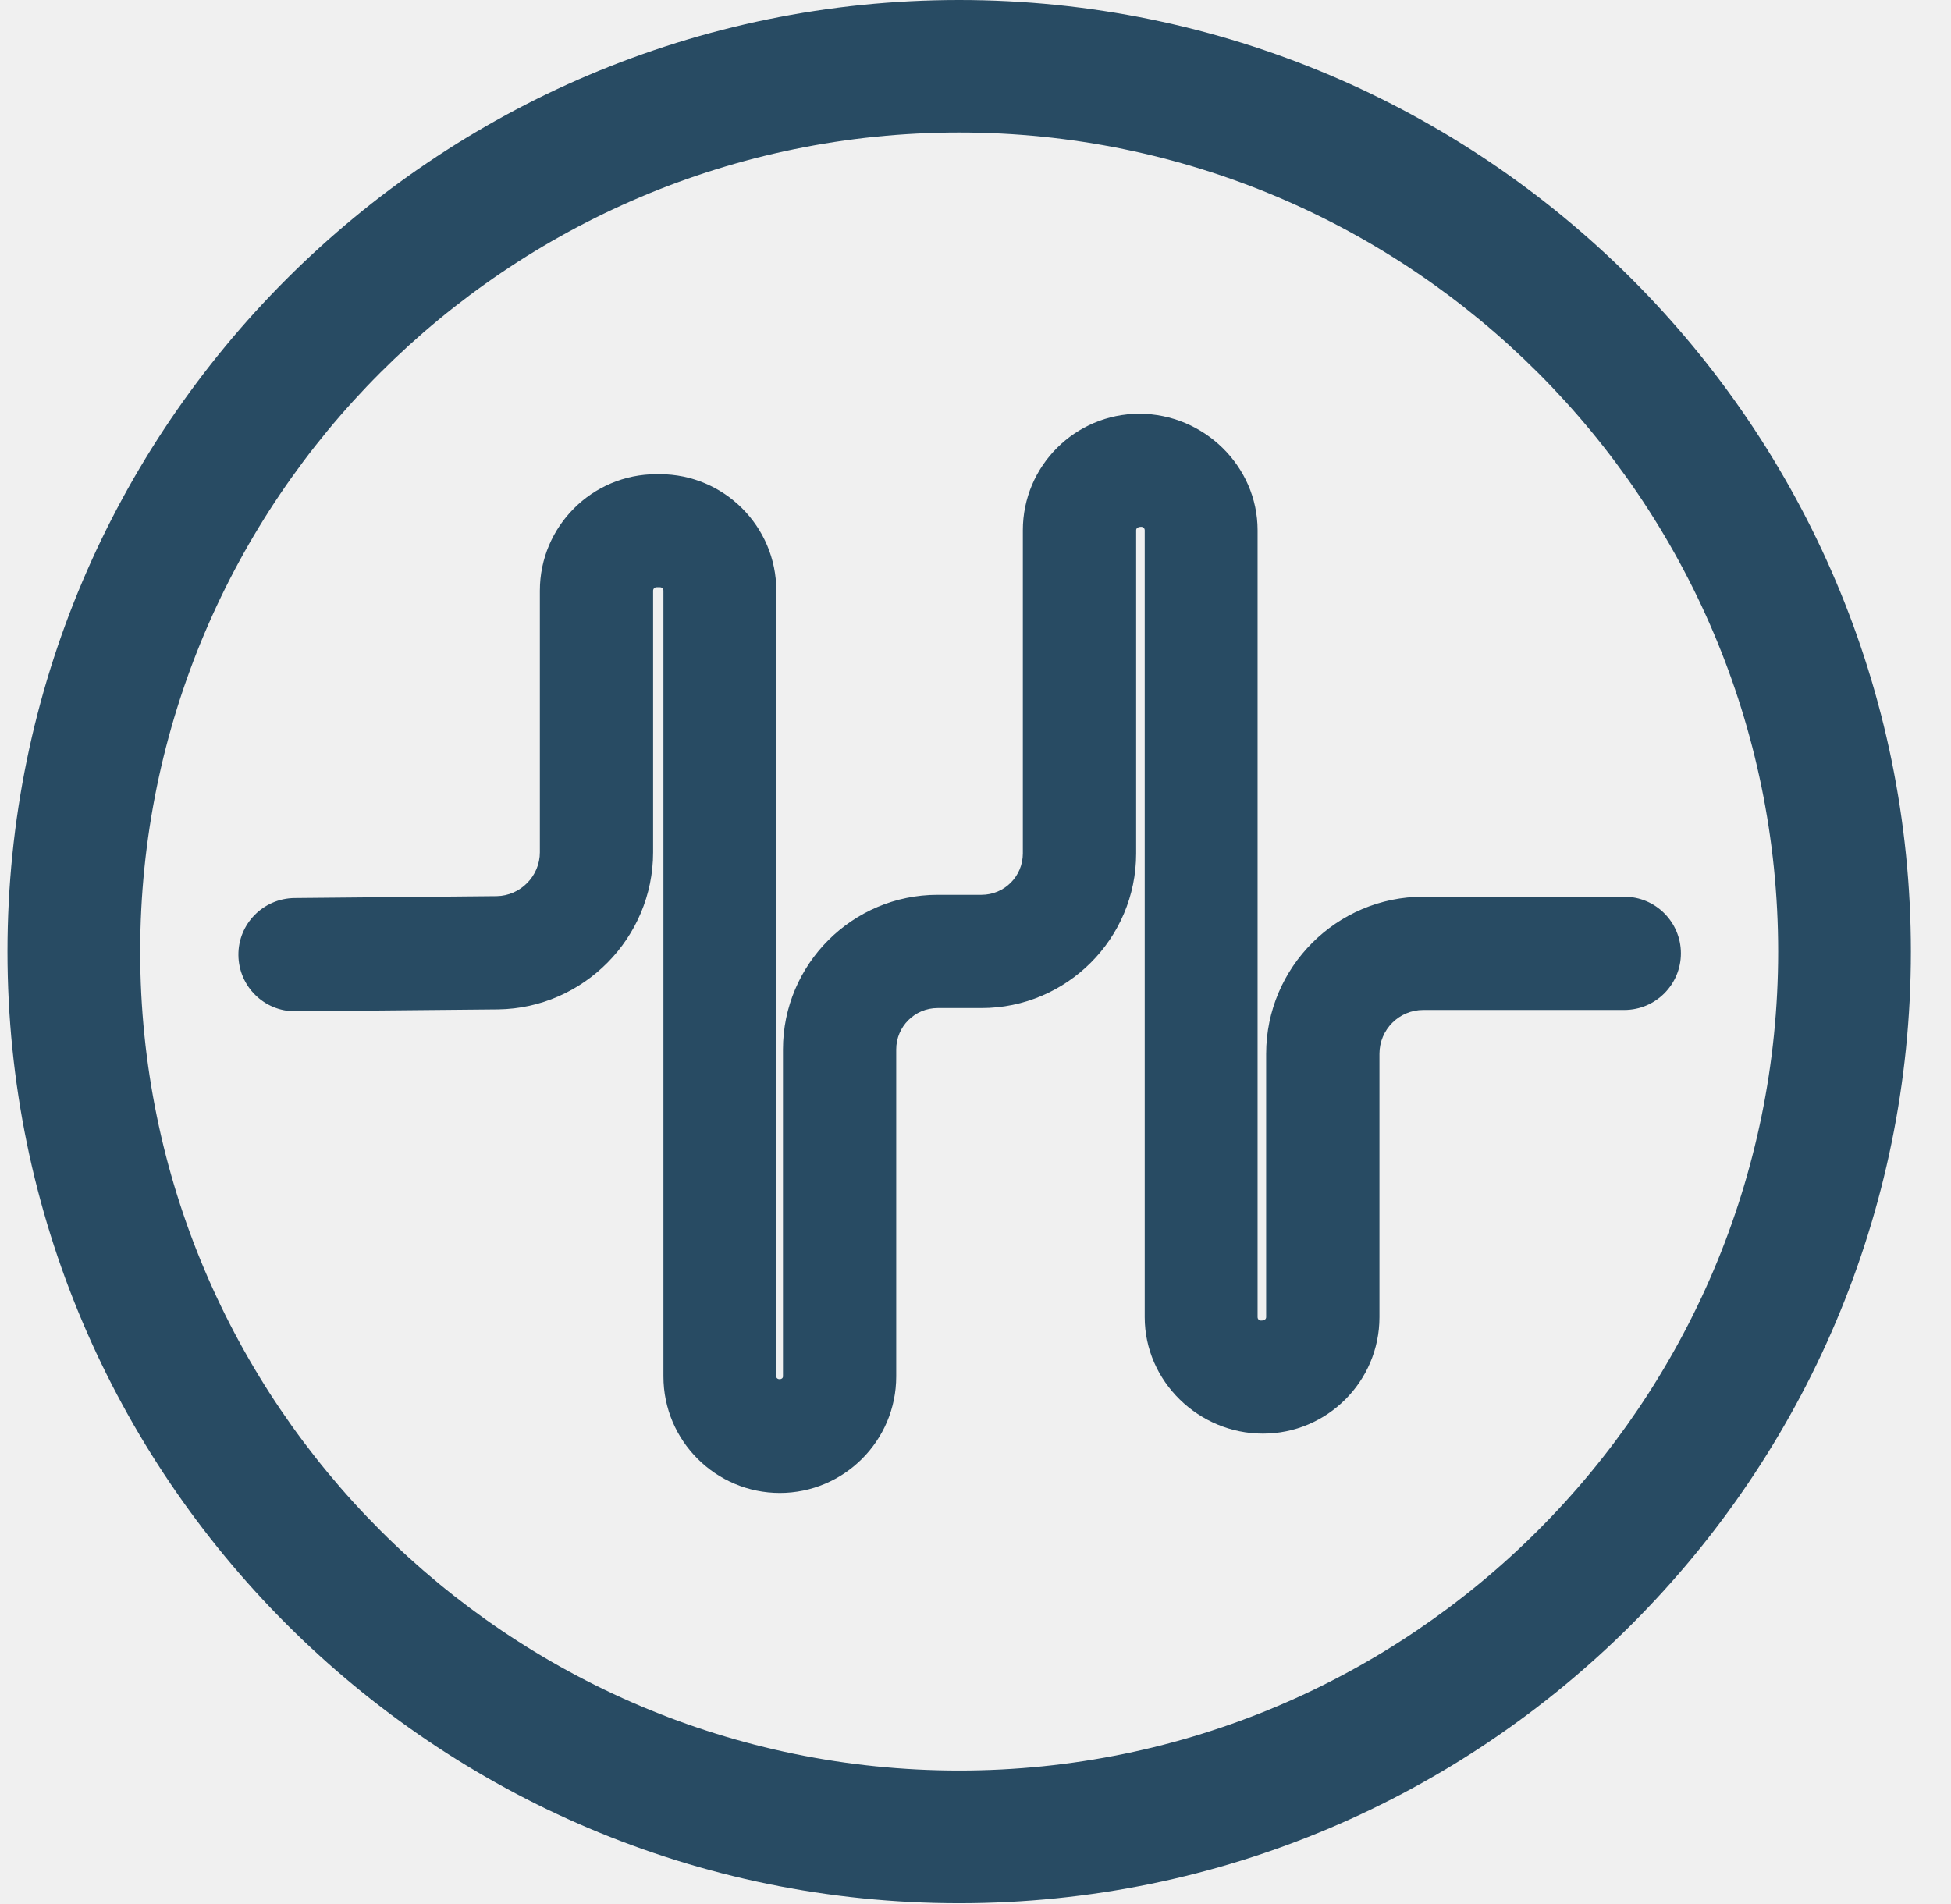
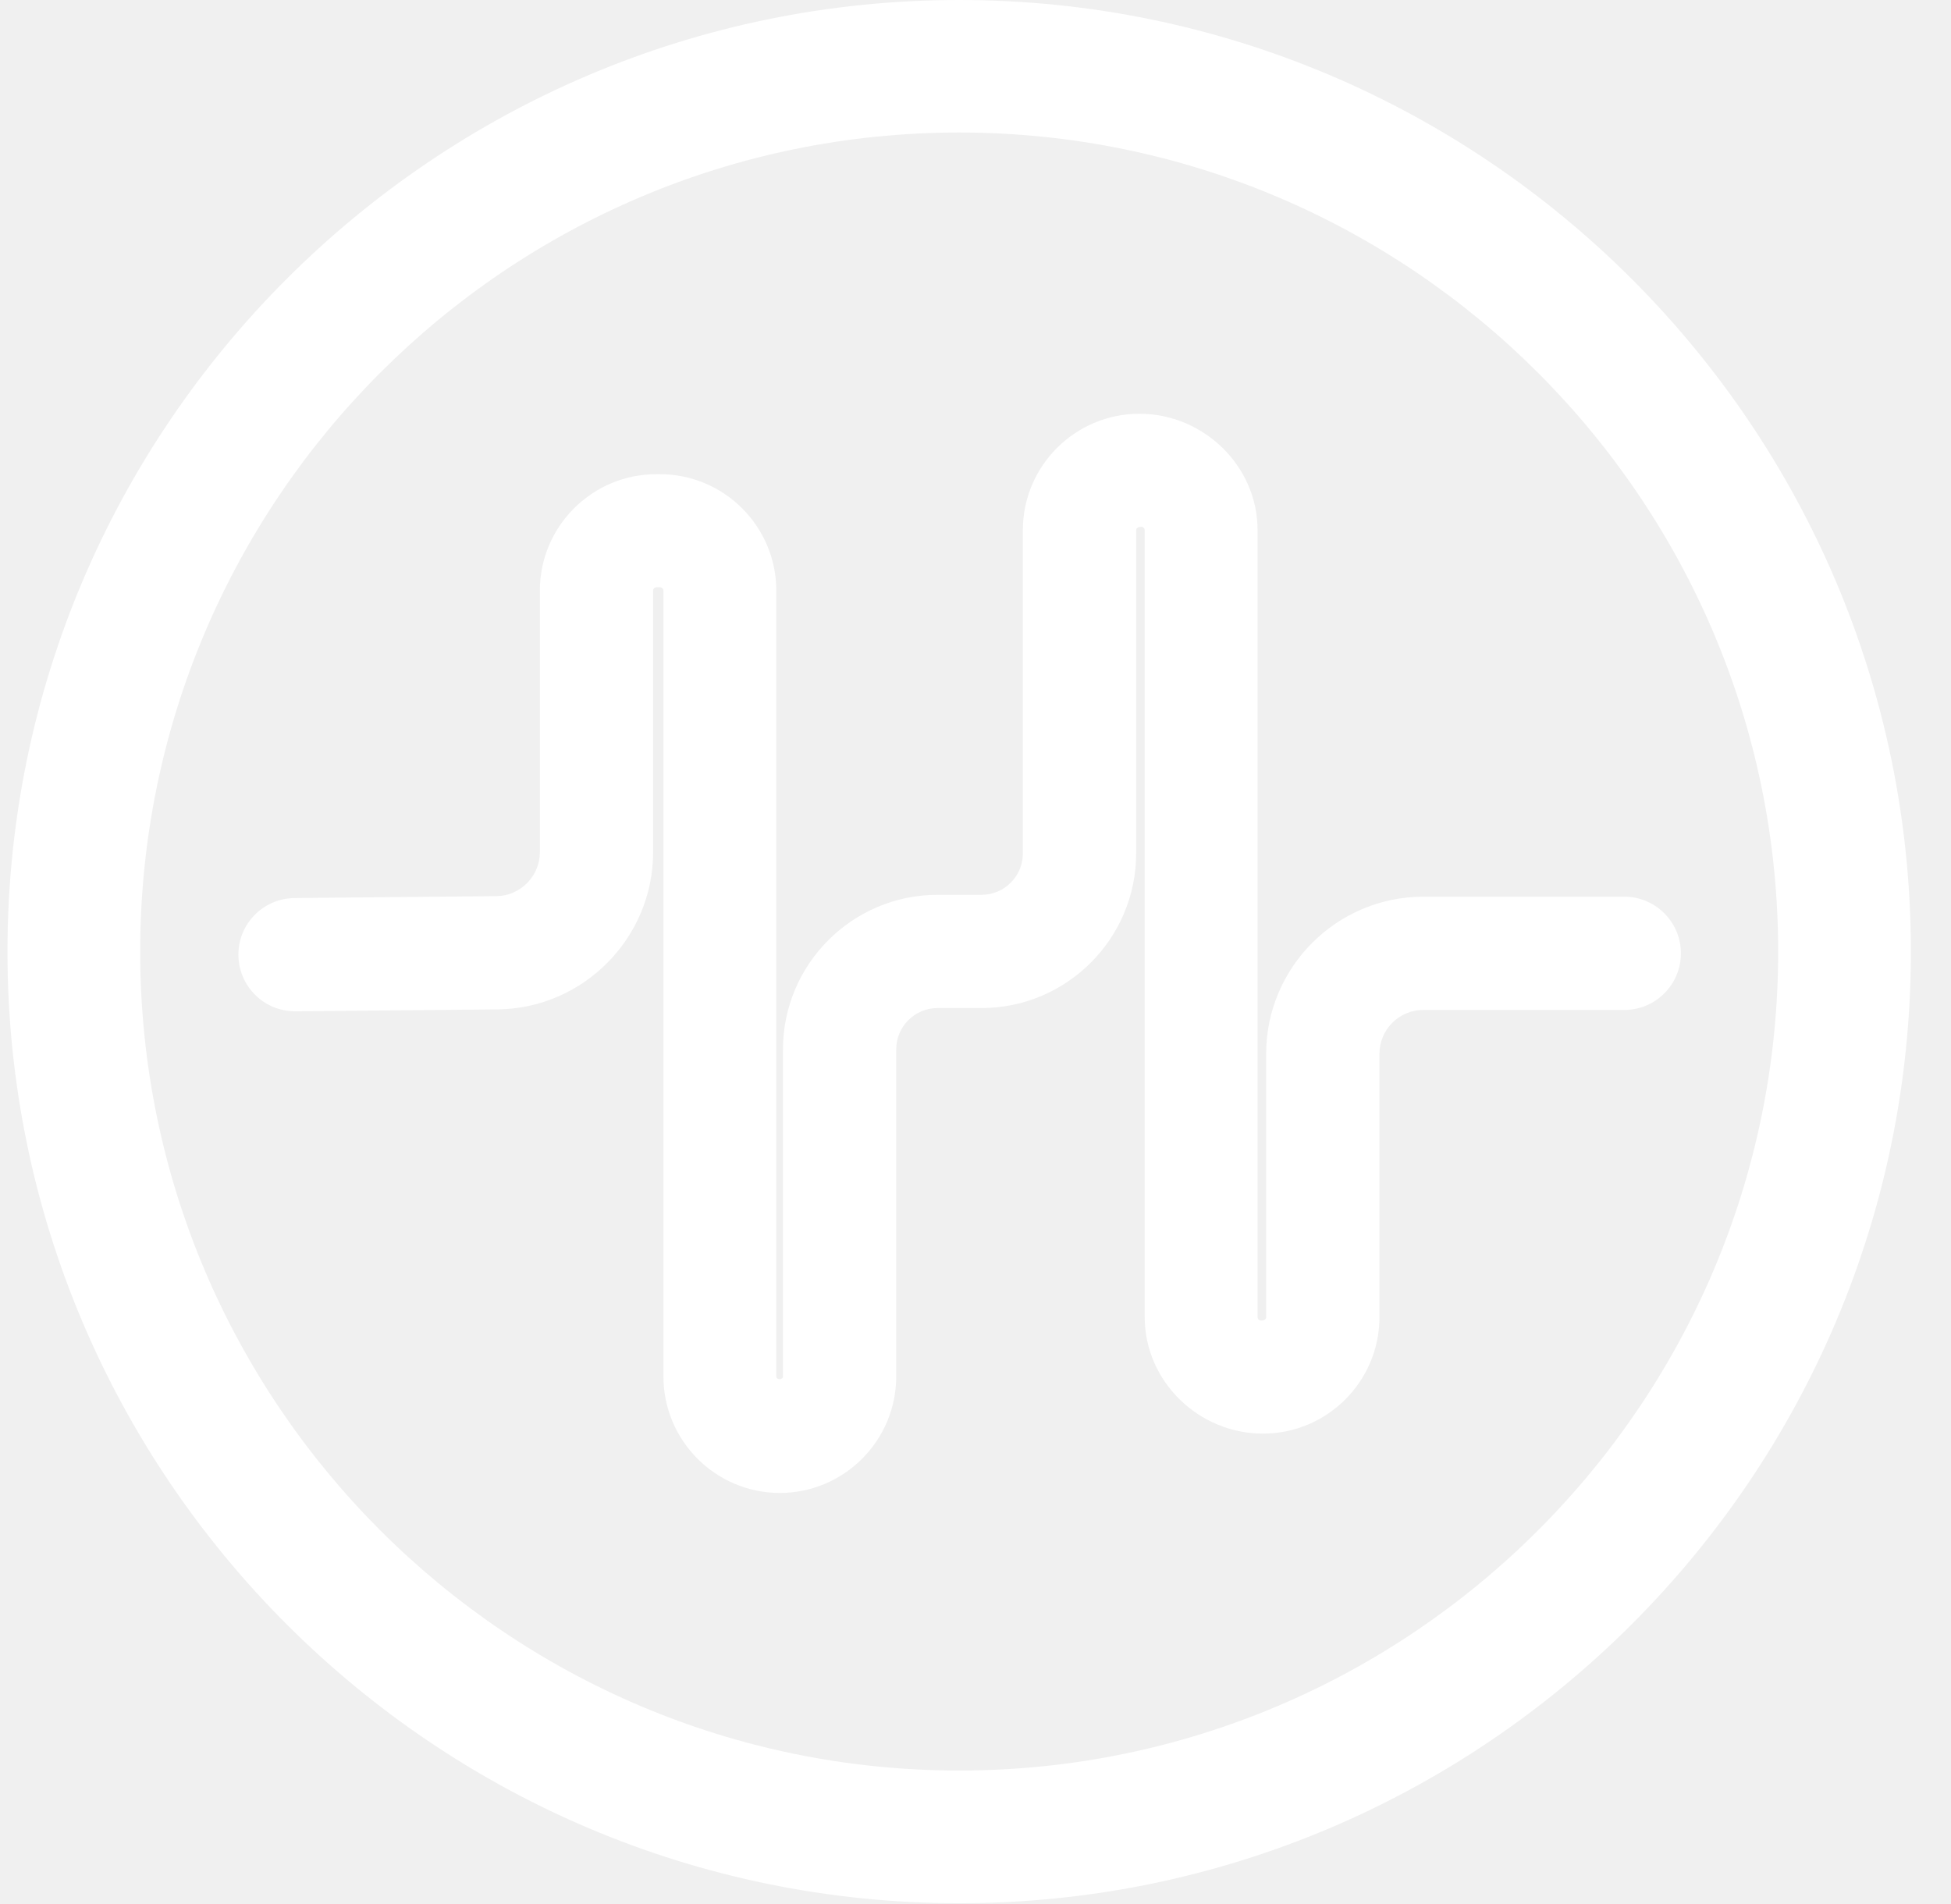
<svg xmlns="http://www.w3.org/2000/svg" width="41" height="40" viewBox="0 0 41 40" fill="none">
  <g clip-path="url(#clip0_91_1701)">
-     <path d="M20.157 39.166C9.59 39.166 0.99 30.567 0.99 20C0.99 9.433 9.59 0.833 20.157 0.833C30.724 0.833 39.324 9.433 39.324 20C39.324 30.567 30.724 39.166 20.157 39.166ZM20.157 2.785C10.664 2.785 2.946 10.507 2.946 20C2.946 29.493 10.668 37.211 20.157 37.211C29.646 37.211 37.368 29.489 37.368 20C37.368 10.511 29.646 2.785 20.157 2.785Z" fill="#284B63" />
-     <path d="M20.157 40C9.129 40 0.157 31.028 0.157 20C0.157 8.972 9.129 0 20.157 0C31.185 0 40.157 8.972 40.157 20C40.157 31.028 31.185 40 20.157 40ZM20.157 1.988C10.223 1.988 2.145 10.066 2.145 20C2.145 29.934 10.227 38.012 20.157 38.012C30.087 38.012 38.169 29.93 38.169 20C38.169 10.07 30.091 1.988 20.157 1.988Z" fill="#284B63" />
-     <path d="M16.39 31.377C15.04 31.377 13.942 30.279 13.942 28.928V12.414C13.942 12.374 13.91 12.342 13.87 12.342H13.797C13.757 12.342 13.725 12.374 13.725 12.414V17.912C13.725 19.712 12.263 21.19 10.467 21.214L6.212 21.254H6.2C5.547 21.254 5.018 20.729 5.01 20.076C5.002 19.419 5.531 18.882 6.188 18.874L10.439 18.834C10.936 18.826 11.345 18.413 11.345 17.912V12.414C11.345 11.064 12.443 9.966 13.793 9.966H13.866C15.216 9.966 16.314 11.064 16.314 12.414V28.928C16.314 29.008 16.454 29.004 16.454 28.928V22.056C16.454 20.265 17.913 18.806 19.704 18.806H20.626C21.107 18.806 21.495 18.417 21.495 17.936V11.144C21.495 9.794 22.593 8.696 23.944 8.696C25.294 8.696 26.428 9.794 26.428 11.144V27.682C26.428 27.722 26.46 27.754 26.5 27.754C26.576 27.754 26.608 27.722 26.608 27.682V22.148C26.608 20.329 28.091 18.846 29.91 18.846H34.134C34.791 18.846 35.324 19.379 35.324 20.036C35.324 20.693 34.791 21.226 34.134 21.226H29.91C29.401 21.226 28.989 21.639 28.989 22.148V27.682C28.989 29.032 27.891 30.13 26.54 30.13C25.19 30.13 24.056 29.032 24.056 27.682V11.144C24.056 11.104 24.024 11.072 23.984 11.072C23.908 11.072 23.876 11.104 23.876 11.144V17.936C23.876 19.727 22.417 21.186 20.626 21.186H19.704C19.223 21.186 18.834 21.575 18.834 22.056V28.928C18.834 30.279 17.736 31.377 16.386 31.377H16.39Z" fill="#284B63" />
+     <path d="M20.157 39.166C9.59 39.166 0.99 30.567 0.99 20C0.99 9.433 9.59 0.833 20.157 0.833C30.724 0.833 39.324 9.433 39.324 20C39.324 30.567 30.724 39.166 20.157 39.166ZM20.157 2.785C10.664 2.785 2.946 10.507 2.946 20C2.946 29.493 10.668 37.211 20.157 37.211C29.646 37.211 37.368 29.489 37.368 20C37.368 10.511 29.646 2.785 20.157 2.785Z" fill="white" />
+     <path d="M20.157 40C9.129 40 0.157 31.028 0.157 20C0.157 8.972 9.129 0 20.157 0C31.185 0 40.157 8.972 40.157 20C40.157 31.028 31.185 40 20.157 40ZM20.157 1.988C10.223 1.988 2.145 10.066 2.145 20C2.145 29.934 10.227 38.012 20.157 38.012C30.087 38.012 38.169 29.93 38.169 20C38.169 10.07 30.091 1.988 20.157 1.988Z" fill="white" />
+     <path d="M16.39 31.377C15.04 31.377 13.942 30.279 13.942 28.928V12.414C13.942 12.374 13.91 12.342 13.87 12.342H13.797C13.757 12.342 13.725 12.374 13.725 12.414V17.912C13.725 19.712 12.263 21.19 10.467 21.214L6.212 21.254H6.2C5.547 21.254 5.018 20.729 5.01 20.076C5.002 19.419 5.531 18.882 6.188 18.874L10.439 18.834C10.936 18.826 11.345 18.413 11.345 17.912V12.414C11.345 11.064 12.443 9.966 13.793 9.966H13.866C15.216 9.966 16.314 11.064 16.314 12.414V28.928C16.314 29.008 16.454 29.004 16.454 28.928V22.056C16.454 20.265 17.913 18.806 19.704 18.806H20.626C21.107 18.806 21.495 18.417 21.495 17.936V11.144C21.495 9.794 22.593 8.696 23.944 8.696C25.294 8.696 26.428 9.794 26.428 11.144V27.682C26.428 27.722 26.46 27.754 26.5 27.754C26.576 27.754 26.608 27.722 26.608 27.682V22.148C26.608 20.329 28.091 18.846 29.91 18.846H34.134C34.791 18.846 35.324 19.379 35.324 20.036C35.324 20.693 34.791 21.226 34.134 21.226H29.91C29.401 21.226 28.989 21.639 28.989 22.148V27.682C28.989 29.032 27.891 30.13 26.54 30.13C25.19 30.13 24.056 29.032 24.056 27.682V11.144C24.056 11.104 24.024 11.072 23.984 11.072C23.908 11.072 23.876 11.104 23.876 11.144V17.936C23.876 19.727 22.417 21.186 20.626 21.186H19.704C19.223 21.186 18.834 21.575 18.834 22.056V28.928C18.834 30.279 17.736 31.377 16.386 31.377H16.39Z" fill="white" />
  </g>
  <defs>
    <clipPath id="clip0_91_1701">
      <rect width="40" height="40" fill="white" transform="translate(0.156982)" />
    </clipPath>
  </defs>
</svg>
